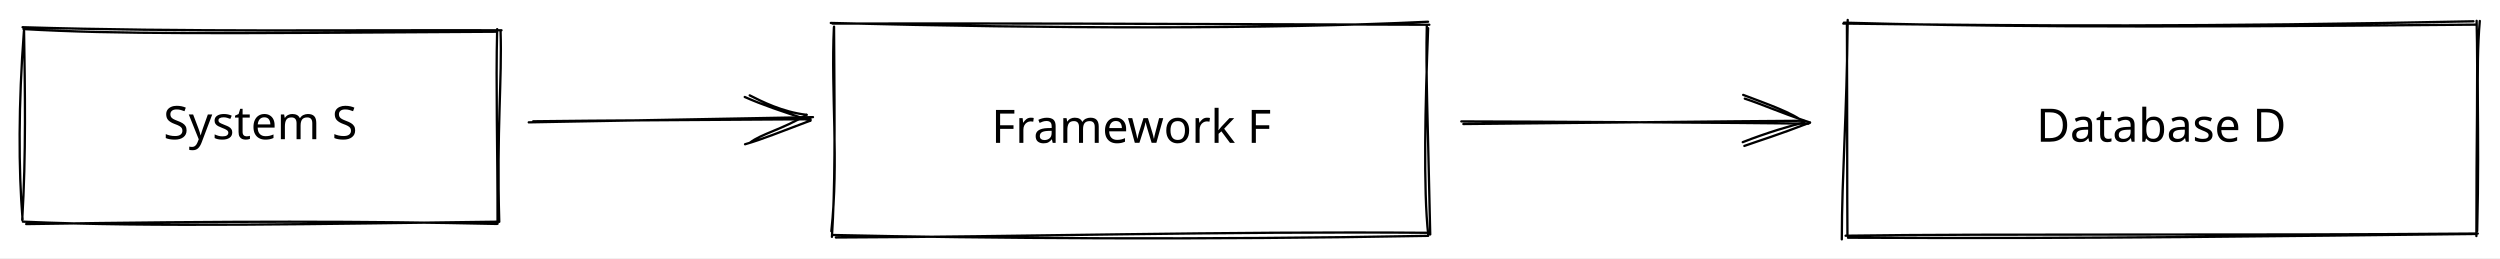
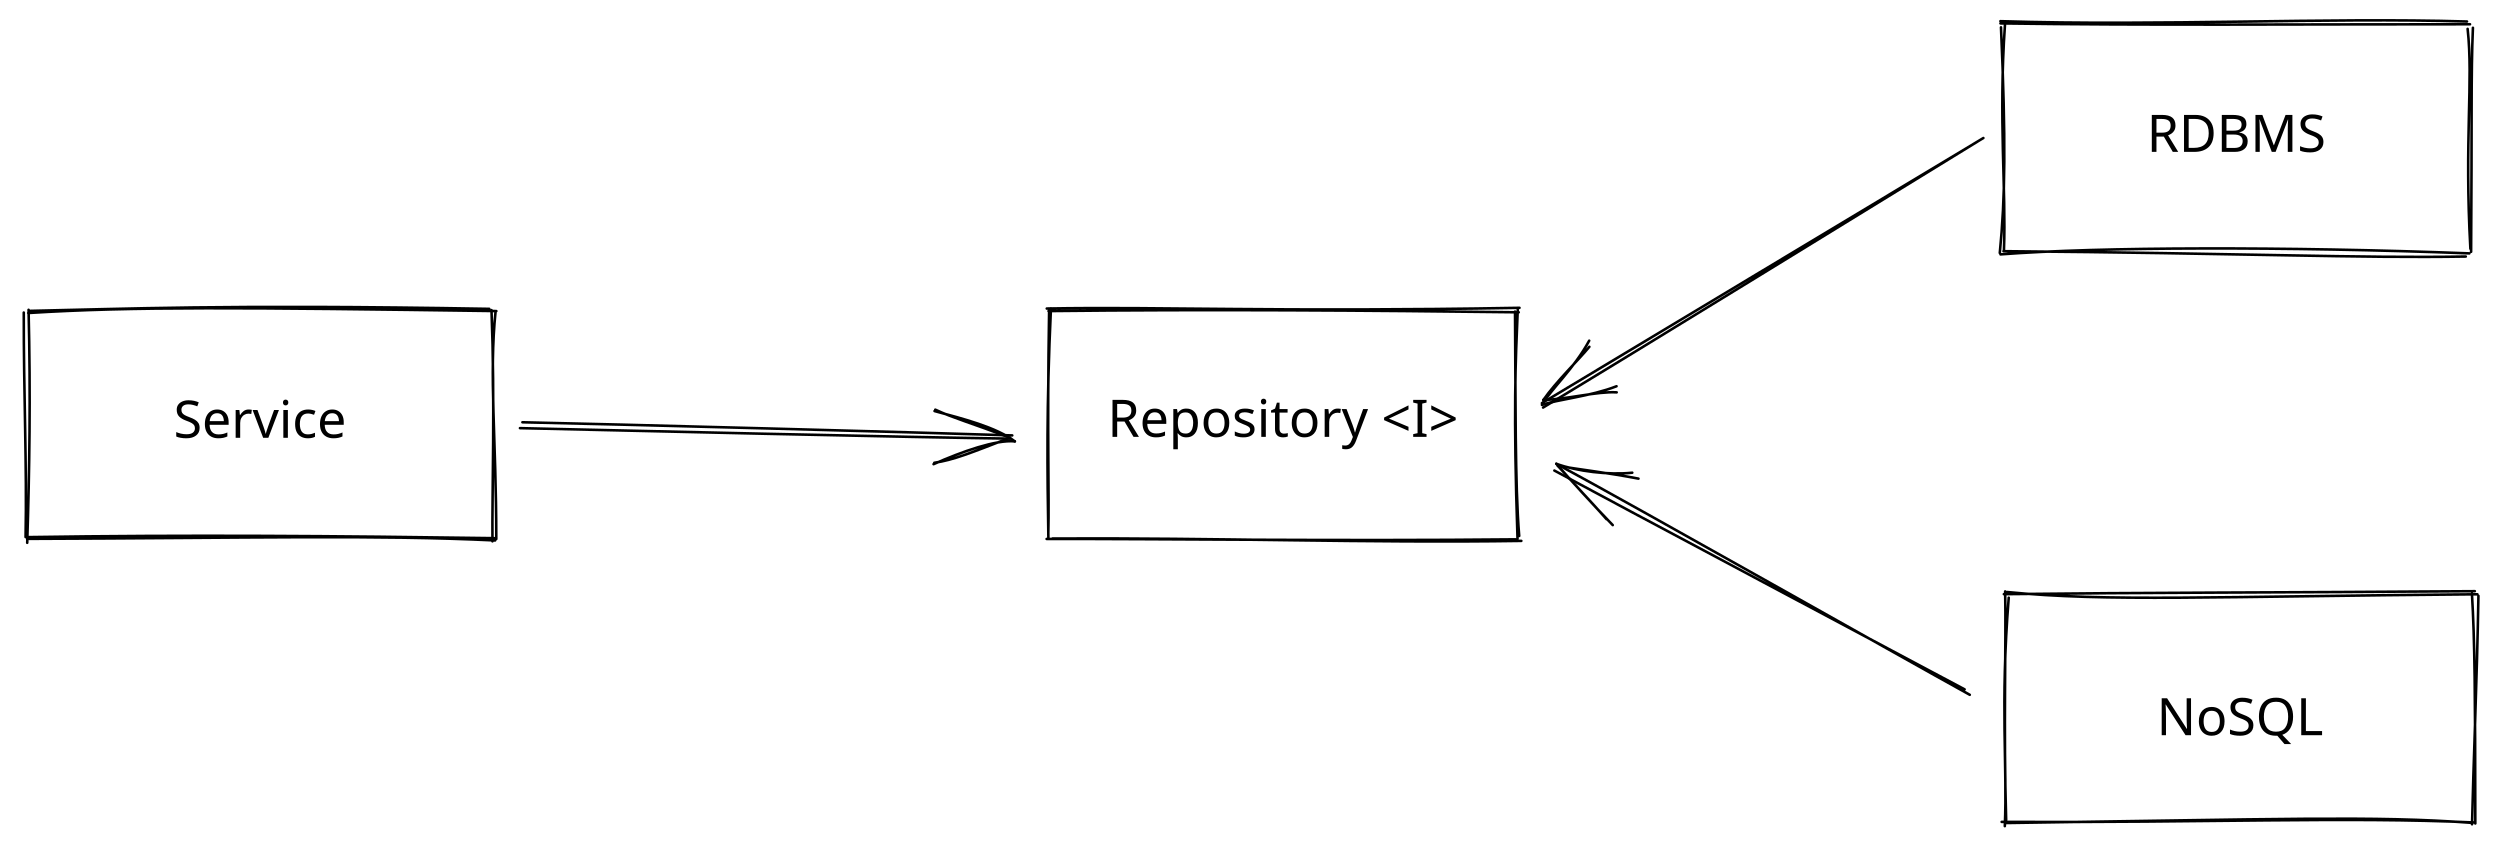
- <svg xmlns="http://www.w3.org/2000/svg" version="1.1" viewBox="0 0 1085 112" width="2170" height="224">
+ <svg xmlns="http://www.w3.org/2000/svg" version="1.1" viewBox="0 0 965.672 327.16" width="1931.344" height="654.32">
  
-   eyJ2ZXJzaW9uIjoiMSIsImVuY29kaW5nIjoiYnN0cmluZyIsImNvbXByZXNzZWQiOnRydWUsImVuY29kZWQiOiJ4nN2Z3VfiOFx1MDAxNMDf/Ss4zKs4SZM0iW9+4eB8qei6zJ55iDTQXGal7bRBYD3+75tcdTAwMTZOW1pAnFWWnT5ge5Pm3tze381NfNyr1ep6XHUwMDFhyvphrS4nXeEpJ1x1MDAxMuP6flwif5BRrFx1MDAwMt80WelzXHUwMDFjjKJu2tPVOoxcdTAwMGbfv1x1MDAxN2F40Ff6PlxiXHUwMDA2XHUwMDA33WA4e016cih9XHUwMDFkm45/meda7TH9LSiKZFdcdTAwMGK/78n0hbQp10VxWfgl8FO1XHUwMDEw2ZxyXG5g1kHFp0ablo5p7Vx0L5Z5S1wiql+cfFx1MDAxZXaoktOTa7tcdTAwMTN9aGvSuYpzpT3leW099WZzXHUwMDEyXXdcdTAwMTRcdTAwMTVMinVcdTAwMTRcZuSdcrSbKC/Js/fiwPgsfytcbkZ915dxvPBOXHUwMDEwiq7S00RcdTAwMDZAJp354LCWSybmidj2XHUwMDAxySTJO1xmWFx1MDAwNclM/0ngXHUwMDA1UaL/XHUwMDFkSK/cgnvRXHUwMDFk9I1cdTAwMTm+k/XRkfDjUETms+T9xvOZWcDOZK5UfVcnKlGuT6b+hYxiYr5cdTAwMDDmWUuiJWw56Zf+XvaPK6Jw7od6nDxcdTAwMTQsTIw7K4dJMVRcbt9QOFx1MDAxOLcvJ+dnN5O7WJ9ffFNccvwpXHUwMDFiayGutJzoetbwtL9uWPxjdKWH952g15xcdTAwMDZcdTAwMWVzXHUwMDFmxIlPllx1MDAwZiuiKFx1MDAxOD8/7oJcdTAwMTX7m04kXHUwMDFmdn6XO3JcdTAwMTQ6Ylx1MDAxNtvQpsi2OUHYRrn7PeVcdTAwMGZMoz/yvFxcXHUwMDE2dFx1MDAwNzlcdTAwMGV7XHUwMDA1e19IIVtFIcacY0r5xlx1MDAxMH5cdTAwMWO45LbJe9eRe36HW80jXHUwMDAxXHUwMDFlvF2HkENWgVx1MDAxMFx1MDAxY1x1MDAwMG4uhimGXHUwMDE2LNvyikBcdTAwMTJWXHUwMDA1ksNcbpBcdTAwMDRzYpJcdTAwMDXfMpDHtHH76av1+frYO774cXGL/TNcdTAwMTbuXCKQs3E7jvehXHUwMDA1XHUwMDFi0mtcdTAwMGZ+flx1MDAxZDcn49Y3e/qmoC930I6CTvgq0Fx1MDAxOaJcdTAwMDAwzjZfbiFcdTAwMGJbt1Hj1JX+8FLYV1x1MDAwZvBcdTAwMTbf7DrpXHUwMDEwXHUwMDExWkKdcr4t1Fx1MDAwYtVOjrpVQZ1ywlx0JWzLqH/qd27gXHUwMDFmX67/bMW9+/556+N5yON/j/r2kVxcPpH/XHUwMDBlyVx1MDAwNTuLhfZKXHUwMDFhbWhZXHUwMDE4XHUwMDAxRDamcX3htKM0XHUwMDEyXG7L6y56y+JcdTAwMTfyJcWvVSl+OYCIW1x1MDAwNNDX5+81Yy7/uIGv2+pvmZb3XHUwMDBi0qZcdTAwMTgqb7rwfdJgNJa2p7GWw1q76M1YXHUwMDFhrenmiy70P/JUP1x02HrXzENGXHUwMDBisayV2UdmXHUwMDFkhspxiktP11x1MDAxOCHMmFFrky1aXHUwMDEwqb7yhXdTtvHX8LJW4WXqPcKBXHUwMDA10MZ4rS+Ddlx1MDAxNC9uoVxuXnhba1x1MDAxZF5S1i5BjUBcdTAwMDKRZb/BUrc7qDUjMZTjIFx1MDAxYdSaW6Xtmb1Ymbaimb9cdTAwMDRcXGFcdTAwMWUl4FxiXHUwMDAxXHUwMDEwXHUwMDAzZtGNgVtfjOwocFx1MDAxMNlWhTjD4HaIs5dUl1XioGFcdTAwMDBjTMnvTNyp0FwiXHUwMDAxrHa6VeCe2Vx1MDAxMpWBK1i5lrdZWbxcdTAwMDQ4XHUwMDA0V1x1MDAwMWdcdTAwMTNgs+Lp3XO8rd+Q7yhvlFVcdTAwMGVPMdzSXHUwMDAyXHUwMDA3XHUwMDBiaGW4gTJtiFx1MDAxMmxcdTAwMDNE0ctpS23ZNm2xXHUwMDE2kT5WvqP8vmnMt12GuO4o0dtcdTAwMDBcdTAwMDfA5szsUVx0Zlx1MDAxOGBC8lx1MDAwM6xkelwiTOzAXHUwMDA10fxfXHUwMDA06yrAeedsw1eXvrPWiuR0jpk6Pf+1KkbwVTYsX1x1MDAxNys2eFwi1ifBcKi0ce5loHxddmLqraOETldcbqfcauZQbCtjXHUwMDFjJiMubsrzu1pcdTAwMWVK6UN2/31/ae9CNJb671x1MDAxNf++OMOQlTW0qdosiFx1MDAxMXtBXHUwMDExvf4kYEdzXGaEXHUwMDFjVJJcZtpWkiG5MVmSqZ5ccltcYkHC7YIhv0OWQciUU4Cj5CSMUbtcdTAwMTDgz2aZXHJcdN8gyzDCkNkompSHjVx1MDAxNbhqXHUwMDAzXWXD8mLg/51lyEL/XHUwMDA2XFyVZvbmQ9RFXHUwMDE4trVcdJvMvyYylTOv5/J51Fx1MDAxZpRcdTAwMWNcdTAwMWZX4XjXS6/Ea6nHklx1MDAxYyGT2Tw+7T39XHUwMDAzzridhCJ9
+   eyJ2ZXJzaW9uIjoiMSIsImVuY29kaW5nIjoiYnN0cmluZyIsImNvbXByZXNzZWQiOnRydWUsImVuY29kZWQiOiJ4nN1aWXPaSFx1MDAxMH73r6DIa6LMfaS2tso4vuJzjZ1rK5VcdTAwMTJCRlx1MDAxM8uSXCJcdGOcyn/fkcC6wFx1MDAwMmygyKp8oDl7evrrr3uGX1uNRjNcdTAwMWVcdTAwMDZ2812jad9bpqu6oTlovk7K7+wwUr6nq1D6XHUwMDFl+f3QSls6cVx1MDAxY0Tv3r41g8Doqbjj+zeG5d+OutmufWt7caRcdTAwMWL+q99cdTAwMWKNX+nfwkShbcWm13PttENalc+FebXw1PfSaaFcdTAwMDRcdTAwMDJTSbnMWqjovZ4utru6+tp0IzuvSYqaR8dcdTAwMDNgtbpX1umZbbfMn1x1MDAwM9bb/pjPeq1cXLdcdTAwMWRcdTAwMGbd0aJMy+mHXHUwMDA1maI49G/sT6pcdTAwMWI7yeyV8qxf5Gul5b1Cv99zPDuKSn38wLRUPEzKXHUwMDAwyEpHSnjXyEvu9Vx1MDAxYqHC4DQrSjphLFxmKKjUy+dcdTAwMDRcIlhcdTAwMTVmx3f9MFx1MDAxMeZcdTAwMTVIn1xcnI5p3fS0TF43a1x1MDAxM4emXHUwMDE3XHUwMDA1Zqg3KW83eFxcplx1MDAwMIYguDC/Y6ueXHUwMDEz6yrBjUT/xbrITlWPXHUwMDAw4lLvTqEmmTM47KZW8K2qOsdcZoOxippR8lKQN1x1MDAxMXW3akJFMyqZUmzf54sobPzga3BcdTAwMDB3XHUwMDBl+I/9zvFOXHUwMDFinFxcXFyc2X4za/f79fRhR51Fr81cdTAwMDfBTWdoXHUwMDFm3H/pf9j5Kpz2dXmWx/nNMPRcdTAwMDeFccef8lx1MDAxNfeDrjmyT8g4ZkxcdTAwMTKgf0lW7yrvRld6fdfNy3zrJjfprYLAXHUwMDEzUCqtv4CigoVUUERcdTAwMTiigHHC51x1MDAwNtF0XW44iCgkXHUwMDA25FBUgcSkISiWgHC0WiBxMIkgRKrIYUjDmmCGl1x1MDAwZpxcdTAwMWFcdTAwMWLEXHUwMDAyMCBcdTAwMTawwXyzfS9uq1x1MDAwNztcdTAwMDV9qXTPvFXusLRfqXFqSdt2eKcsu6jLyNaTpk6dl5pvu6qX2G/T0suww5Jpx0rzU9bgVnW7RVx1MDAwNrG0XGamXHUwMDFlMzycx/P7oeopz3QvK1wi1oKtlreEfFxucYzRxD3S+Vx1MDAxMUd6yqdcdTAwMGZcdTAwMDenXHUwMDBm5MjjXHUwMDFmVFx1MDAwN3+88JxNR5yGlSE4XHUwMDA0JYJcdTAwMTiRlyZcdTAwMGUkIKIrXHUwMDAz27NYiyBcZrlcdTAwMTRILlx1MDAxZnt17IJth1x1MDAxZpnH21x1MDAwM7W7jb6bXHUwMDFmXHUwMDBlWp/3jqazS1xuoJmkNYtcdTAwMGKnT7h6LqxcdTAwMWR35+7HT/nQ/yg/t9pX+9edXfJwXHUwMDFhLWHc7veBd7Jz2I4uw9aJXHUwMDA051x1MDAxZGtcdTAwMTiQpXE31PzBVs3dglRcdTAwMGJcdTAwMWY9XHSFQJCCIc/yI/Wmtql+hENcdTAwMDNJJNk07iaSlVx1MDAxZMzSPVx0yfe3hrdcdJGAUSHWzNtp3LI23r6wXHUwMDAzP1KxXHUwMDFmXHUwMDBlXHUwMDFif1x1MDAxZP69VvqewYBV+q5I+nxcdTAwMTaH9EnwaeRLXHUwMDA0XHUwMDExmz/7VJf+2cV+6Dh7919cdTAwMDK030afYutu0+FcdTAwMDdcdTAwMTFCXHUwMDA2JITiXCJhJ31cdTAwMTHiOi/lm0fkmFx1MDAwMCCFZGvLPkfbXHUwMDBij/vnXHUwMDBlpuZcdTAwMTm5au2dKv/y5ur850uIfEXDzopcdTAwMGamT7h6XHUwMDFln4dvXHUwMDAxJSvnW0ifPnJigurQXHUwMDE1kfk5t377Nlx1MDAxNvScXHUwMDE5gDFcdTAwMDJYXHUwMDE19FSTLlox6jmehPsk50JKXHUwMDExxFx1MDAwNIF1ky5jmC5ghC8k3fetk/ZauXZcdTAwMDZNTXBtKuDzKfbpRFx1MDAxOVx1MDAwMYKxxJDAudHW/9w66SD/snXX+WKqk6+d1t1cdTAwMWK2+WhD2KhAaphcdTAwMDaV3Fx1MDAwMELb98YxLCQ68Vx1MDAwMJxcdTAwMTZ2Zi1cdTAwMTS7e9D6sIsvjp2YXp7v+7fD91e9XHUwMDFmL6fYpVx1MDAwZjuLYqdPOKe0/4OUXHUwMDE2XHUwMDAy9DTosUS05NVngb5++zZcdTAwMTb0XHUwMDAyldEuiLHCRJaRSYBPcqpWO1x1MDAxMFhH9mulVFx1MDAwMnTMXHUwMDA1XHUwMDE2MLqXUeqp3/7neK2UOoOWqpQ6XHUwMDEysFx1MDAxNlkjZE+BXHUwMDE2xU9cIlx1MDAwYmompVrb82es9ad9XHUwMDFiiixGpEGrcStcdTAwMTbQoJjCUsXSuVRcdTAwMDJcdTAwMDNCXFw+287QRlxmKVHpXHUwMDA2alxmOipcdENY4Gfkq6lwz1x1MDAwNd2CXHUwMDE3j1x1MDAwNTnMMG4pr6u8nq7MKerxrn+eK5dcdTAwMTSmVj+R8lxy0LmGRFx1MDAxOFxuIVx1MDAwMeRcdTAwMDRKWGjVM1x1MDAwM91GXHUwMDFh6Vx1MDAwMeC4OCPIpu11Z0tSf3pUllx1MDAwNDLEXHUwMDEwh1x1MDAxNFDKNFx1MDAxNeZcdTAwMWUhXHUwMDEzJblJlOlxyIQ0rlx1MDAxOcU7/u2tirWqz33lxVWVprrbTsDr2Ga3WqtXU6yrojxIRixcdTAwMDdJ+adGXHUwMDBlg/Ql+/zt9dTW04w1eTIzzVx1MDAwN9gq/l/YI1x0Wi189EhcXGdwSMpcdTAwMDW+wFF/vLChXHUwMDBlXHTqNNWA1VA6zaY5Mlx1MDAxOF7xXVx1MDAxOJNcdTAwMDae6pAggFx1MDAwNudcdTAwMWOTaWdogmhWhs9cdPBf4pOSXHUwMDAznpyDl++T6nPbgidcdTAwMDBcdTAwMDaVQvtcIlwiXHUwMDE4xJhLglxujUZ+QFx1MDAxOOPLh1x1MDAxNTslLVxuJoRcbi60a9RpV54wXHUwMDE3vGNKbH+0P3pTNdTkKZrosvxcdTAwMTFcdTAwMDXVwuw+jVxuwZFmorn9UX0utrH+XGJcYkODe/LrMERQXSHpak9cdTAwMWMoN1j14iA/dKCG5KxcdTAwMWOmjVxckqCcYYnpmsOkRVx1MDAxM+JFXVJ9blBcdTAwMGVOKNVqk/pcdTAwMDdDrvNkUWg1jk2oXHUwMDBlfUfHtqtcdTAwMGaVXGIm2oR0mJRcXM9cdTAwMDIyVVx1MDAxYYbgdFx1MDAxZvlnuaYpJptW5Nb6lHfaXHUwMDFhj9o0g6BcdTAwMWRr28qUr81XdcfJa7605p2yXHUwMDA3rUlIvbpOnyQrTJWY+Fx1MDAxNjtZ4K/fW7//XHUwMDAz8MW7JyJ9
  <defs>
    <style>
      @font-face {
        font-family: "Virgil";
        src: url("https://unpkg.com/@excalidraw/excalidraw@0.13.0/dist/excalidraw-assets/Virgil.woff2");
      }
      @font-face {
        font-family: "Cascadia";
        src: url("https://unpkg.com/@excalidraw/excalidraw@0.13.0/dist/excalidraw-assets/Cascadia.woff2");
      }
    </style>
  </defs>
-   <rect x="0" y="0" width="1085" height="112" fill="#ffffff" />
-   <g stroke-linecap="round" transform="translate(10 13.4) rotate(0 103 41.5)">
-     <path d="M-0.2 -1.59 C69.77 0.56, 143.22 -0.47, 207.64 -0.26 M0.21 -0.78 C40.83 1.53, 82.9 1.16, 205.72 0.37 M207.24 -0.19 C207.96 21.36, 205.52 42.72, 206.68 82.87 M205.77 -0.76 C205.14 24.36, 205.98 50.57, 205.93 83.72 M205.65 83.79 C148.27 82.53, 91.23 82.46, 1.36 83.85 M206.66 82.8 C130.9 83.74, 55.74 85.32, -0.08 82.79 M-0.21 81.8 C-1.98 60.12, -2.02 31.83, 0.39 -0.09 M-0.36 82.06 C1.35 54.01, 0.84 25.31, 0.44 -0.02" stroke="#000000" stroke-width="1" fill="none" />
+   <rect x="0" y="0" width="965.672" height="327.16" fill="#ffffff" />
+   <g stroke-linecap="round" transform="translate(10 120.4281) rotate(0 90.42188 43.91797)">
+     <path d="M1.44 -0.34 C37.03 -1.04, 75.65 -2.93, 178.99 -1.13 M0.9 0.48 C41.39 -2.04, 83.94 -1.65, 181.72 -0.27 M181.44 -0.28 C178.85 24.99, 181.71 48.67, 181.7 87.78 M179.85 -0.64 C181.24 34.64, 180.03 70.87, 180.22 88.67 M180.94 87.45 C121.18 86.58, 62.62 86.08, 0.53 87.05 M181.25 88.33 C135.1 86.14, 88.8 87.4, 0.47 87.72 M0.51 89.24 C1.39 61.82, 1.84 32.32, 1.04 -0.76 M-0.12 87.02 C0.41 59.8, -0.87 31.82, -0.82 0.3" stroke="#000000" stroke-width="1" fill="none" />
  </g>
-   <g stroke-linecap="round" transform="translate(362 11) rotate(0 129 45.5)">
-     <path d="M-1.43 -1.04 C94.99 1.47, 188.82 1.71, 257.77 -1.57 M-0.7 -0.77 C64.64 -0.91, 129.13 -0.73, 258.33 -0.26 M257.81 1.23 C256.55 34.13, 255.66 71.37, 257.87 91.1 M257.24 -0.15 C256.74 20.25, 257.64 39.06, 258.72 90.75 M258.72 90.04 C168.49 89.3, 79.38 91.81, 0.77 92.07 M257.82 91.36 C160.43 93.19, 64.96 92.46, -0.19 90.99 M-1.2 89.34 C2.12 58.52, -1.41 29.85, -0.09 0.9 M-0.94 91.79 C0.4 70.14, 0.32 49.16, -0.02 0.56" stroke="#000000" stroke-width="1" fill="none" />
+   <g transform="translate(65.42188 152.0961) rotate(0 35 12)">
+     <text x="35" y="17" font-family="Virgil, Segoe UI Emoji" font-size="20px" fill="#000000" text-anchor="middle" style="white-space: pre;" direction="ltr">Service</text>
  </g>
-   <g stroke-linecap="round" transform="translate(801 10) rotate(0 137 46)">
-     <path d="M-1.01 0.23 C78.99 1.23, 157.03 1.67, 272.48 -0.76 M-0.74 -0.17 C56.05 1.37, 112.68 2.18, 273.75 0.69 M275.23 -0.9 C273.35 20.28, 275.25 44.01, 274.1 90.3 M273.85 -0.96 C274.47 24.51, 273.71 49.85, 273.75 92.45 M273.08 91.55 C189.9 92.44, 109.47 93.69, 1.03 93.17 M274.35 91.35 C170.26 92.25, 65.17 91.34, -0.01 92.3 M-1.66 93.88 C-1.61 65.19, 0.48 41.61, 0.9 -1.35 M0.79 91.64 C0.61 71.62, 0.77 52.1, 0.56 0.87" stroke="#000000" stroke-width="1" fill="none" />
+   <g stroke-linecap="round" transform="translate(405.1211 120.0703) rotate(0 90.42188 43.91797)">
+     <path d="M-0.79 -0.89 C43.25 -1.7, 88.28 0.5, 181.81 -1.17 M-0.11 0.09 C61.74 -0.63, 123.8 -0.15, 181.52 0.56 M180.08 0.28 C180.34 33.57, 180.06 67.01, 181.7 86.95 M181.14 -0.43 C180.3 19.62, 179.37 38.44, 181.05 88.05 M182.52 88.86 C124.01 89.79, 64.62 87.58, 1.41 87.93 M180.28 88.26 C112.13 88.96, 43.34 88.05, -0.84 88.11 M-0.2 86.47 C0.23 69.73, -0.72 50.42, 0.12 -0.48 M-0.16 88.13 C-0.6 62.01, -0.94 37.1, 0.83 -0.99" stroke="#000000" stroke-width="1" fill="none" />
  </g>
-   <g transform="translate(15 43.4) rotate(0 98 11.5)">
-     <text x="98" y="17" font-family="Virgil, Segoe UI Emoji" font-size="20px" fill="#000000" text-anchor="middle" style="white-space: pre;" direction="ltr">System S</text>
+   <g transform="translate(422.543 151.7383) rotate(0 73 12)">
+     <text x="73" y="17" font-family="Virgil, Segoe UI Emoji" font-size="20px" fill="#000000" text-anchor="middle" style="white-space: pre;" direction="ltr">Repository &lt;I&gt;</text>
  </g>
-   <g transform="translate(367 45) rotate(0 124 11.5)">
-     <text x="124" y="17" font-family="Virgil, Segoe UI Emoji" font-size="20px" fill="#000000" text-anchor="middle" style="white-space: pre;" direction="ltr">Framework F</text>
+   <g stroke-linecap="round" transform="translate(773.3945 10) rotate(0 90.42188 43.91797)">
+     <path d="M-0.7 -1.82 C61.78 0.1, 124.73 -3.32, 179.53 -1.69 M-0.68 -0.96 C56.65 -0.13, 114.34 -0.65, 180.69 -0.63 M179.77 1.15 C181.99 21.33, 178.48 43.86, 180.84 86.1 M181.82 0.73 C181.03 18.98, 181.5 37.11, 181.12 87.26 M179.06 89.09 C138.23 89.79, 94.09 87.81, 0.49 87.02 M180.44 87.87 C109.53 85.2, 37.76 85.33, -0.67 88.26 M0.67 86.64 C1.57 63.27, -1.46 36, 1.06 -0.36 M-0.94 87.71 C1.16 66.5, 1.45 44.24, -0.48 0.56" stroke="#000000" stroke-width="1" fill="none" />
  </g>
-   <g transform="translate(806 44.5) rotate(0 132 11.5)">
-     <text x="132" y="17" font-family="Virgil, Segoe UI Emoji" font-size="20px" fill="#000000" text-anchor="middle" style="white-space: pre;" direction="ltr">Database D</text>
+   <g transform="translate(827.3164 41.66797) rotate(0 36.5 12)">
+     <text x="36.5" y="17" font-family="Virgil, Segoe UI Emoji" font-size="20px" fill="#000000" text-anchor="middle" style="white-space: pre;" direction="ltr">RDBMS</text>
+   </g>
+   <g stroke-linecap="round" transform="translate(774.8281 229.3242) rotate(0 90.42188 43.91797)">
+     <path d="M0.39 -0.65 C38.88 3.18, 80.15 1.07, 182.11 0.23 M-0.8 0.18 C52.72 -0.47, 105.83 -0.4, 181.12 -0.97 M182.51 0.83 C181.99 33.14, 180.49 67.53, 180.04 89.07 M180 -0.1 C181.09 18.14, 181.27 38.3, 181.31 88.76 M180.82 88.37 C130.69 86.12, 79 88.53, -1.65 88.15 M179.94 88.52 C142.71 85.7, 105.05 87.12, -0.35 88.59 M-0.43 89.79 C0.59 65.96, -2.25 43.62, 1.08 1.55 M0.09 87.39 C-0.96 52.69, 0.1 18.76, -0.3 -0.88" stroke="#000000" stroke-width="1" fill="none" />
+   </g>
+   <g transform="translate(833.25 266.9922) rotate(0 32 12)">
+     <text x="32" y="17" font-family="Virgil, Segoe UI Emoji" font-size="20px" fill="#000000" text-anchor="middle" style="white-space: pre;" direction="ltr">NoSQL</text>
  </g>
  <g stroke-linecap="round">
-     <g transform="translate(230 52) rotate(0 61.5 0)">
-       <path d="M-0.52 1.1 C19.93 0.76, 102.34 -0.8, 122.83 -1.17 M1.41 0.64 C21.67 0.31, 101.8 -0.08, 121.79 -0.25" stroke="#000000" stroke-width="1" fill="none" />
+     <g transform="translate(200.8125 163.7773) rotate(0 95.05664 2.496094)">
+       <path d="M0.98 -0.67 C32.51 -0.02, 158.75 3.35, 190.19 4.41 M0.03 1.6 C31.33 2.36, 157.85 5.28, 189.28 5.65" stroke="#000000" stroke-width="1" fill="none" />
    </g>
-     <g transform="translate(230 52) rotate(0 61.5 0)">
-       <path d="M95.5 9.91 C100.49 6.05, 109.42 4.2, 120.04 -2.17 M93.35 10.61 C101.22 8.36, 108.75 5.18, 121.69 0.36" stroke="#000000" stroke-width="1" fill="none" />
+     <g transform="translate(200.8125 163.7773) rotate(0 95.05664 2.496094)">
+       <path d="M159.79 15.52 C170.78 10.62, 183.85 6.01, 191.19 6.71 M160.08 14.98 C167.41 13.93, 174.09 11.19, 189.3 5.31" stroke="#000000" stroke-width="1" fill="none" />
    </g>
-     <g transform="translate(230 52) rotate(0 61.5 0)">
-       <path d="M95.37 -10.61 C100.55 -8, 109.52 -3.4, 120.04 -2.17 M93.22 -9.91 C101.01 -6.46, 108.58 -3.93, 121.69 0.36" stroke="#000000" stroke-width="1" fill="none" />
+     <g transform="translate(200.8125 163.7773) rotate(0 95.05664 2.496094)">
+       <path d="M160.17 -5 C171.09 -2.03, 184.02 1.22, 191.19 6.71 M160.46 -5.54 C167.69 -2.16, 174.28 -0.47, 189.3 5.31" stroke="#000000" stroke-width="1" fill="none" />
    </g>
  </g>
  <g stroke-linecap="round">
-     <g transform="translate(634 54) rotate(0 75 -0.5)">
-       <path d="M1.1 -0.17 C25.76 -0.35, 124.2 -1.49, 148.83 -1.59 M0.22 -1.31 C25.14 -1.29, 125.77 -0.7, 150.93 -0.35" stroke="#000000" stroke-width="1" fill="none" />
+     <g transform="translate(764.4336 54.875) rotate(0 -84.65625 50.88867)">
+       <path d="M-0.34 -0.34 C-28.43 16.84, -140.17 85.71, -168.39 102.55 M1.68 -1.56 C-26.49 15.33, -140.13 83.66, -168.85 100.84" stroke="#000000" stroke-width="1" fill="none" />
    </g>
-     <g transform="translate(634 54) rotate(0 75 -0.5)">
-       <path d="M122.35 7.7 C132.36 3.74, 144.45 0.11, 149.01 -0.8 M123.05 9.33 C130.57 6.67, 137.29 4.71, 151.54 -0.81" stroke="#000000" stroke-width="1" fill="none" />
+     <g transform="translate(764.4336 54.875) rotate(0 -84.65625 50.88867)">
+       <path d="M-150.51 79.08 C-154.6 84.08, -163.48 92.68, -168.3 99.63 M-150.58 76.72 C-156.4 87.5, -165.52 95.63, -168.79 101.52" stroke="#000000" stroke-width="1" fill="none" />
    </g>
-     <g transform="translate(634 54) rotate(0 75 -0.5)">
-       <path d="M122.54 -12.82 C132.39 -9.05, 144.41 -4.95, 149.01 -0.8 M123.24 -11.19 C130.58 -8.79, 137.25 -5.68, 151.54 -0.81" stroke="#000000" stroke-width="1" fill="none" />
+     <g transform="translate(764.4336 54.875) rotate(0 -84.65625 50.88867)">
+       <path d="M-139.96 96.68 C-147.23 96.21, -159.37 99.38, -168.3 99.63 M-140.02 94.32 C-149.95 98.23, -163.18 99.5, -168.79 101.52" stroke="#000000" stroke-width="1" fill="none" />
+     </g>
+   </g>
+   <g stroke-linecap="round">
+     <g transform="translate(759.2617 267.2617) rotate(0 -78.83789 -42.98828)">
+       <path d="M-0.39 -0.98 C-27.05 -15.19, -132.74 -71.36, -158.86 -85.5 M1.6 1.12 C-24.81 -13.44, -130.23 -73.11, -156.77 -87.37" stroke="#000000" stroke-width="1" fill="none" />
+     </g>
+     <g transform="translate(759.2617 267.2617) rotate(0 -78.83789 -42.98828)">
+       <path d="M-128.77 -84.67 C-137.96 -83.71, -150.16 -85.2, -158.11 -88.12 M-126.37 -82.38 C-138.16 -84.63, -148.32 -85.81, -157.51 -87.31" stroke="#000000" stroke-width="1" fill="none" />
+     </g>
+     <g transform="translate(759.2617 267.2617) rotate(0 -78.83789 -42.98828)">
+       <path d="M-138.71 -66.71 C-143.97 -72.78, -152.26 -81.31, -158.11 -88.12 M-136.31 -64.43 C-144.65 -73.02, -151.29 -80.54, -157.51 -87.31" stroke="#000000" stroke-width="1" fill="none" />
    </g>
  </g>
</svg>
